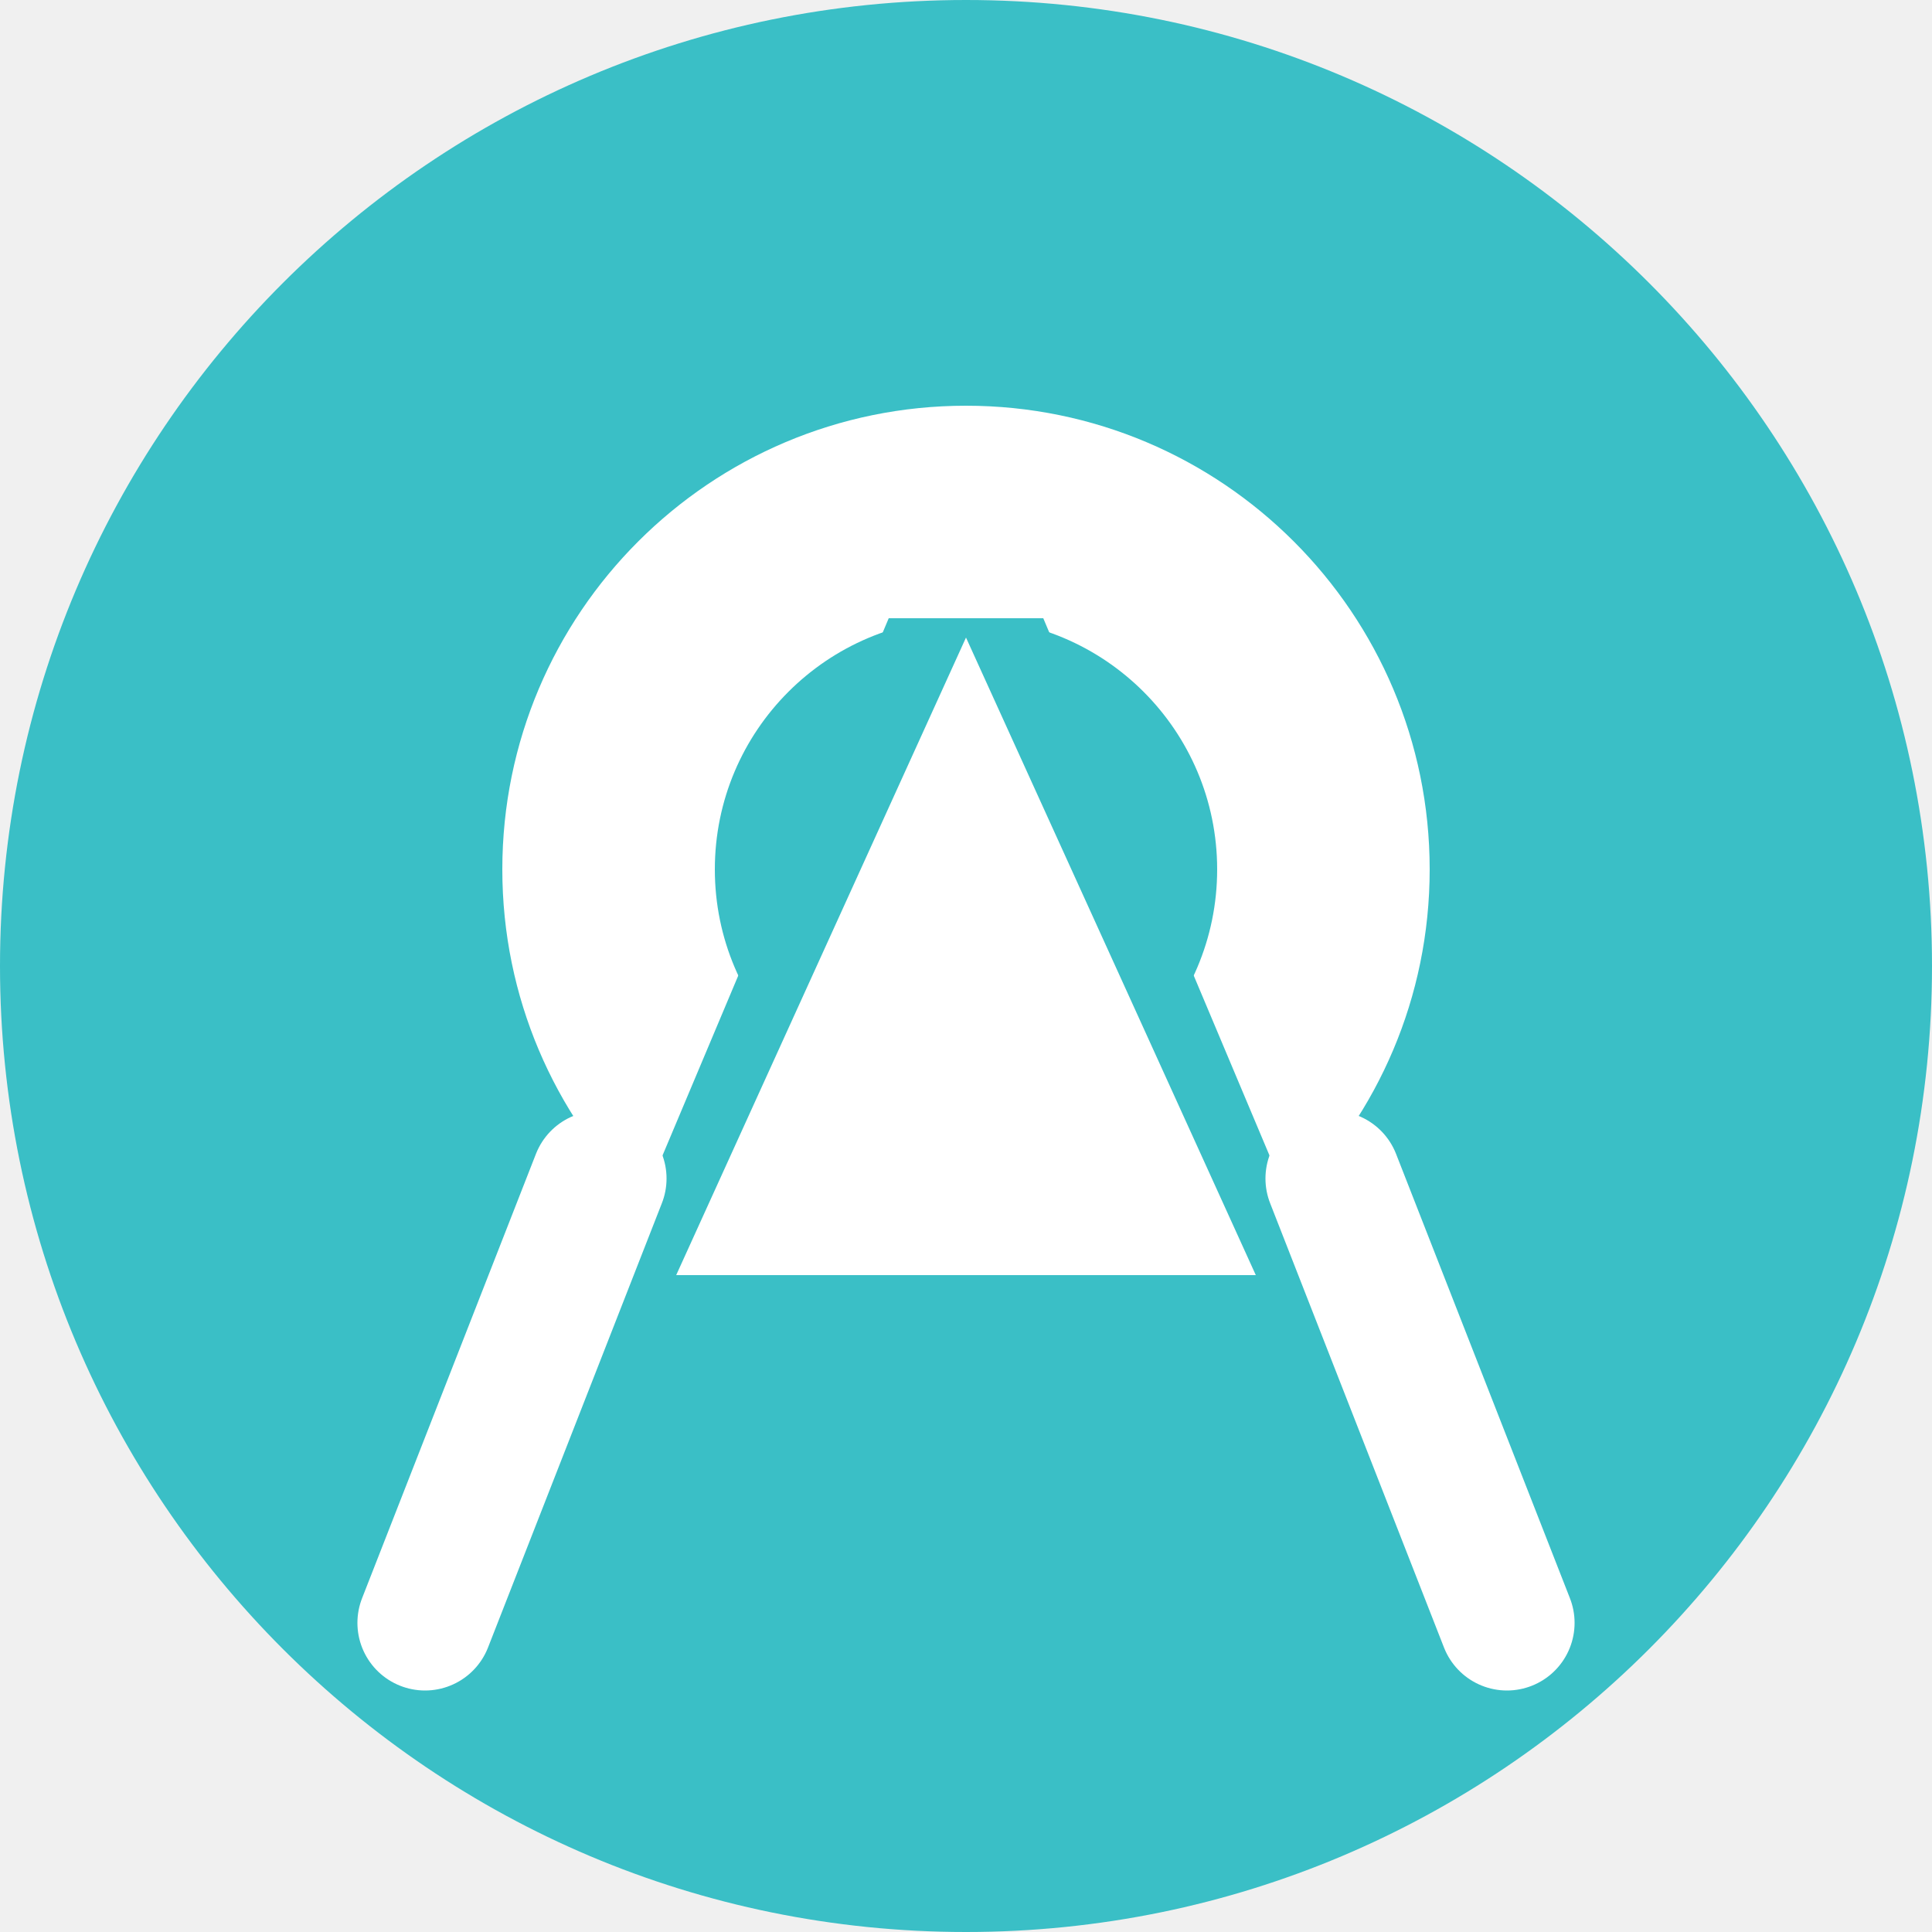
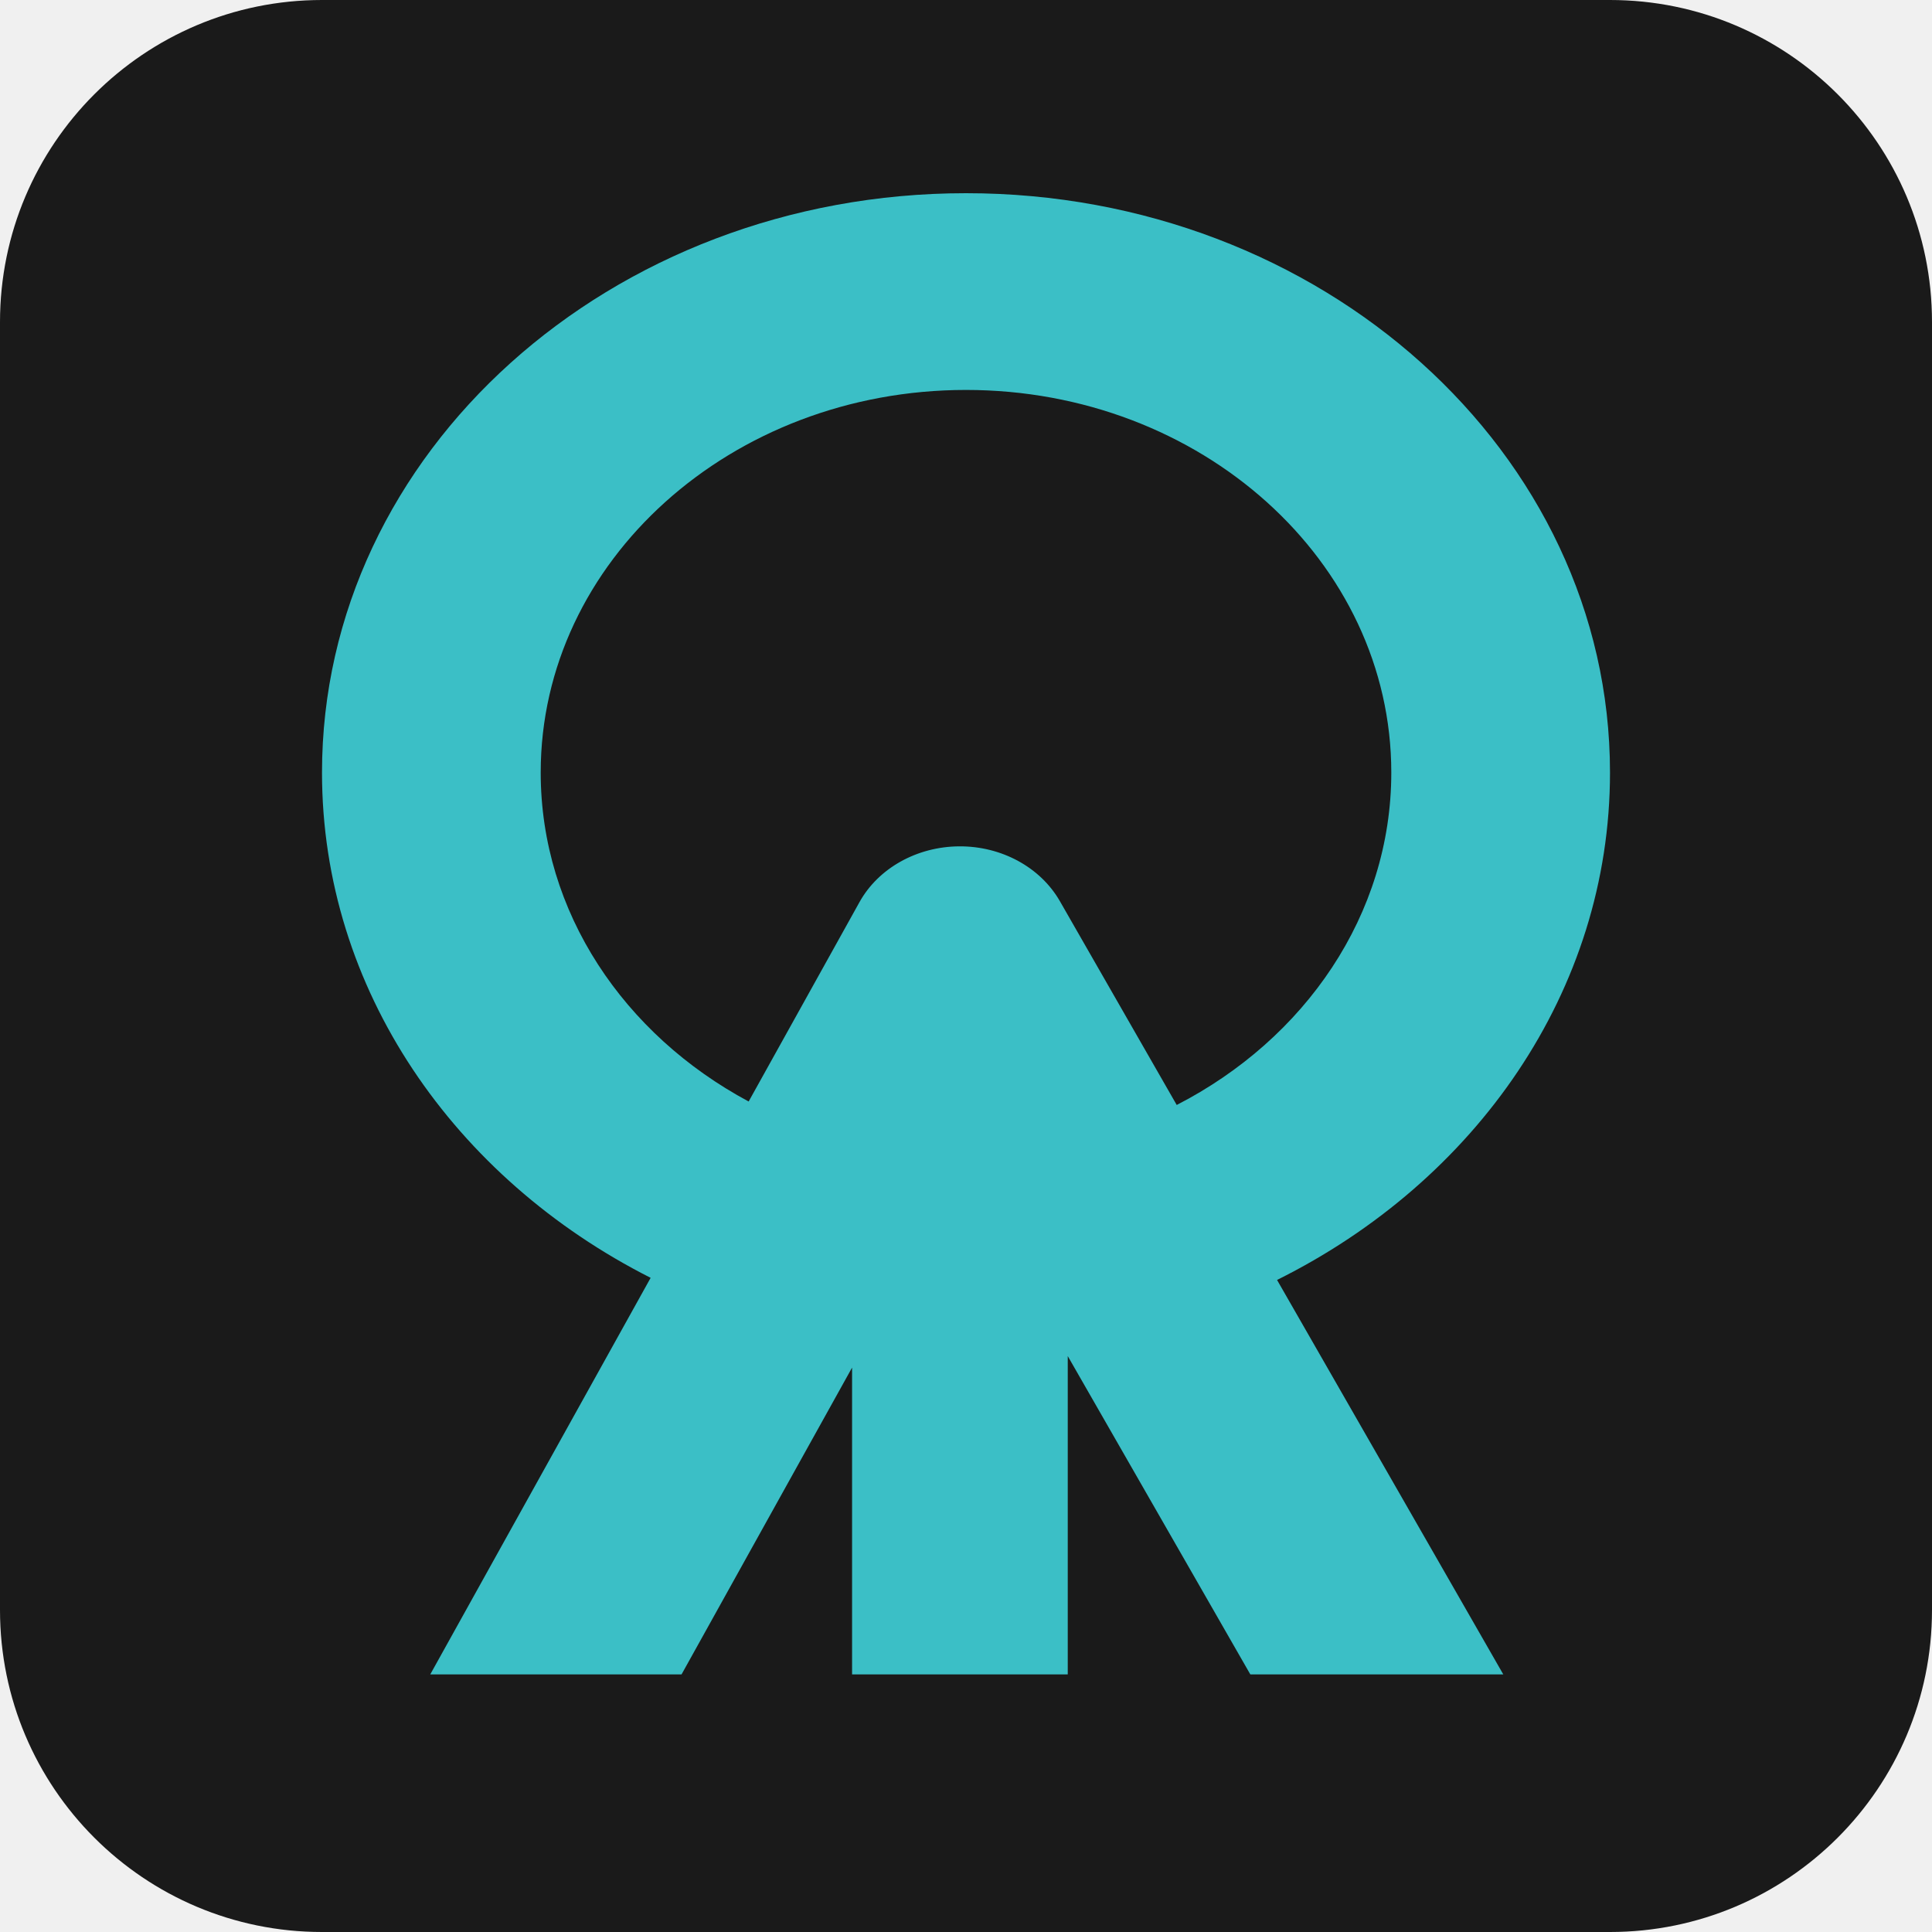
- <svg xmlns="http://www.w3.org/2000/svg" viewBox="0 0 100 100">
-   <circle cx="50" cy="50" r="50" fill="#3ABFC6" />
-   <mask id="conek-peak-gap">
-     <rect width="100" height="100" fill="white" />
-     <polygon points="46,32 54,32 70,70 30,70" fill="black" />
-   </mask>
-   <path fill="#fff" fill-rule="evenodd" mask="url(#conek-peak-gap)" d="M50 21a24 24 0 1 1 0 48 24 24 0 0 1 0-48Zm0 11a13 13 0 1 0 0 26 13 13 0 0 0 0-26Z" />
-   <polygon fill="#fff" points="50,33 65,66 35,66" />
-   <path d="M31 61 22 84M69 61l9 23" stroke="#fff" stroke-width="7" stroke-linecap="round" fill="none" />
+ <svg xmlns="http://www.w3.org/2000/svg" width="30" height="30" viewBox="0 0 30 30" fill="none">
+   <rect width="30" height="30" rx="5" fill="#1A1A1A" />
+   <path fill-rule="evenodd" clip-rule="evenodd" d="M5 11.996C5 15.364 7.057 18.3 10.103 19.842L6.681 26H10.583L13.231 21.236V26H16.58V21.057L19.415 26H23.343L19.83 19.875C22.913 18.343 25 15.389 25 11.996C25 7.028 20.523 3 15 3C9.477 3 5 7.028 5 11.996ZM13.345 14.01L11.625 17.104C9.692 16.068 8.396 14.168 8.396 11.996C8.396 8.715 11.353 6.055 15 6.055C18.647 6.055 21.604 8.715 21.604 11.996C21.604 14.206 20.262 16.135 18.272 17.158L16.457 13.992C16.155 13.467 15.552 13.138 14.895 13.142C14.238 13.146 13.638 13.481 13.345 14.01Z" fill="#3BBFC6" />
</svg>
